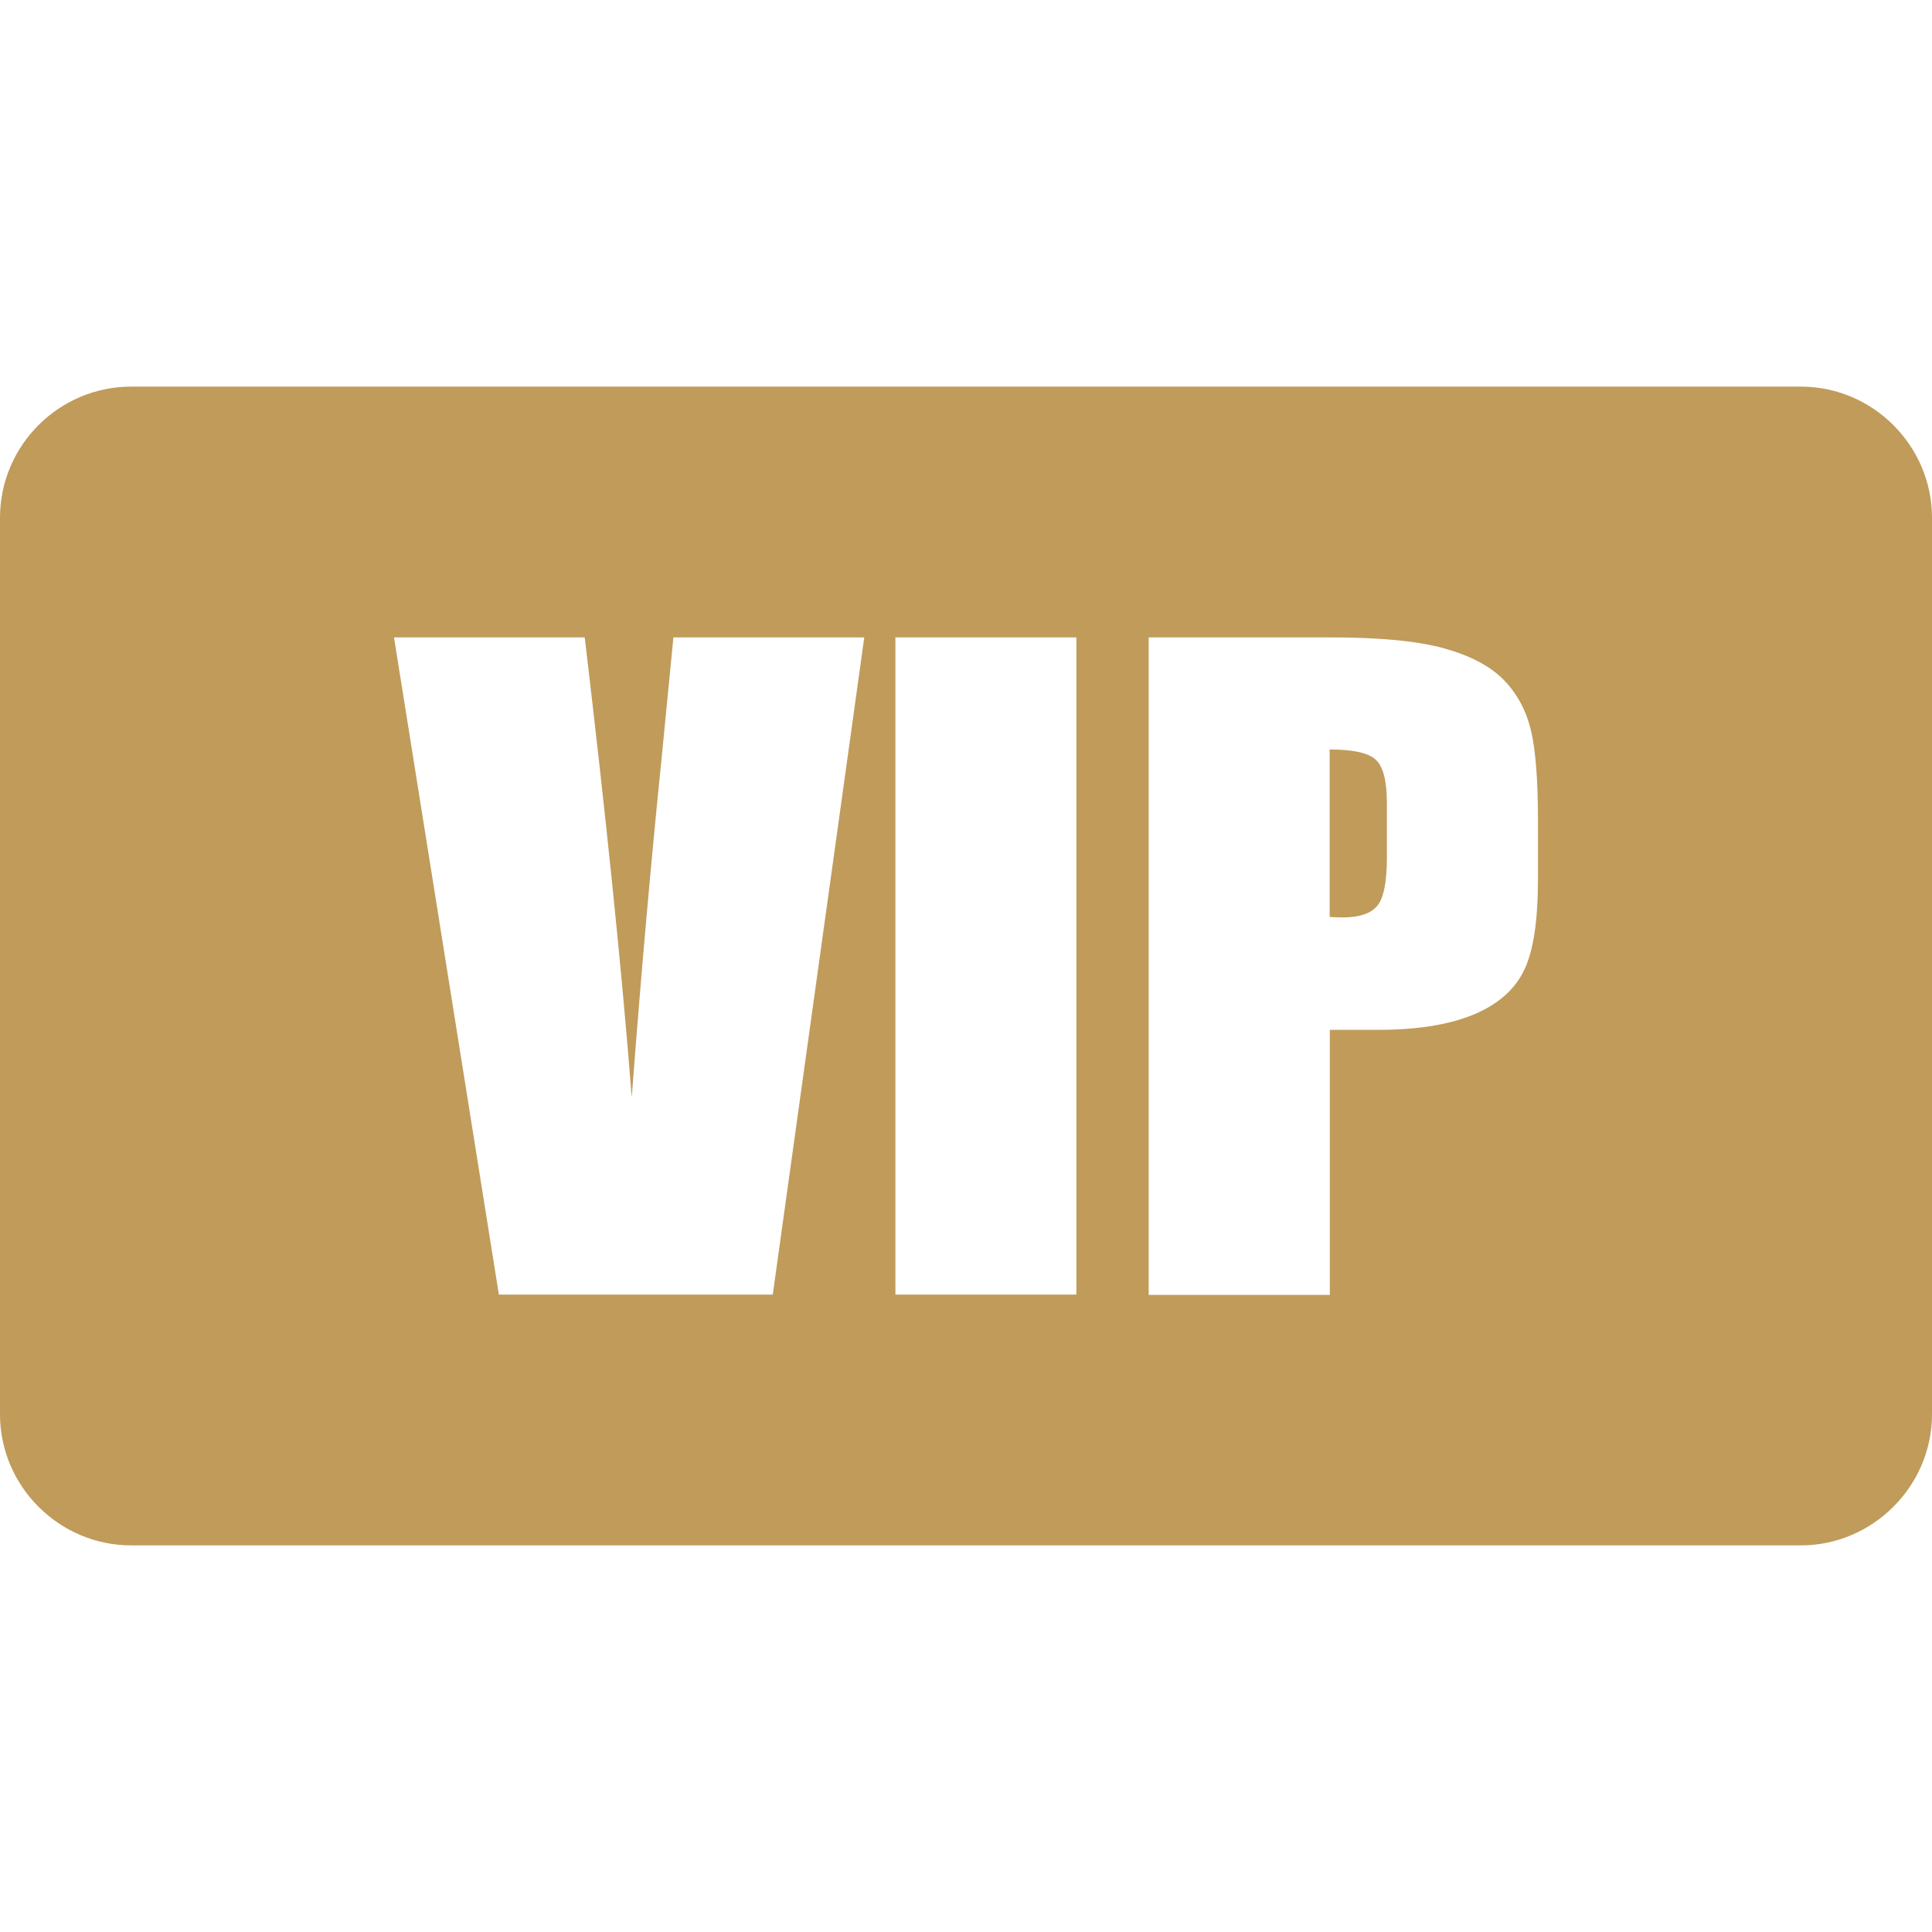
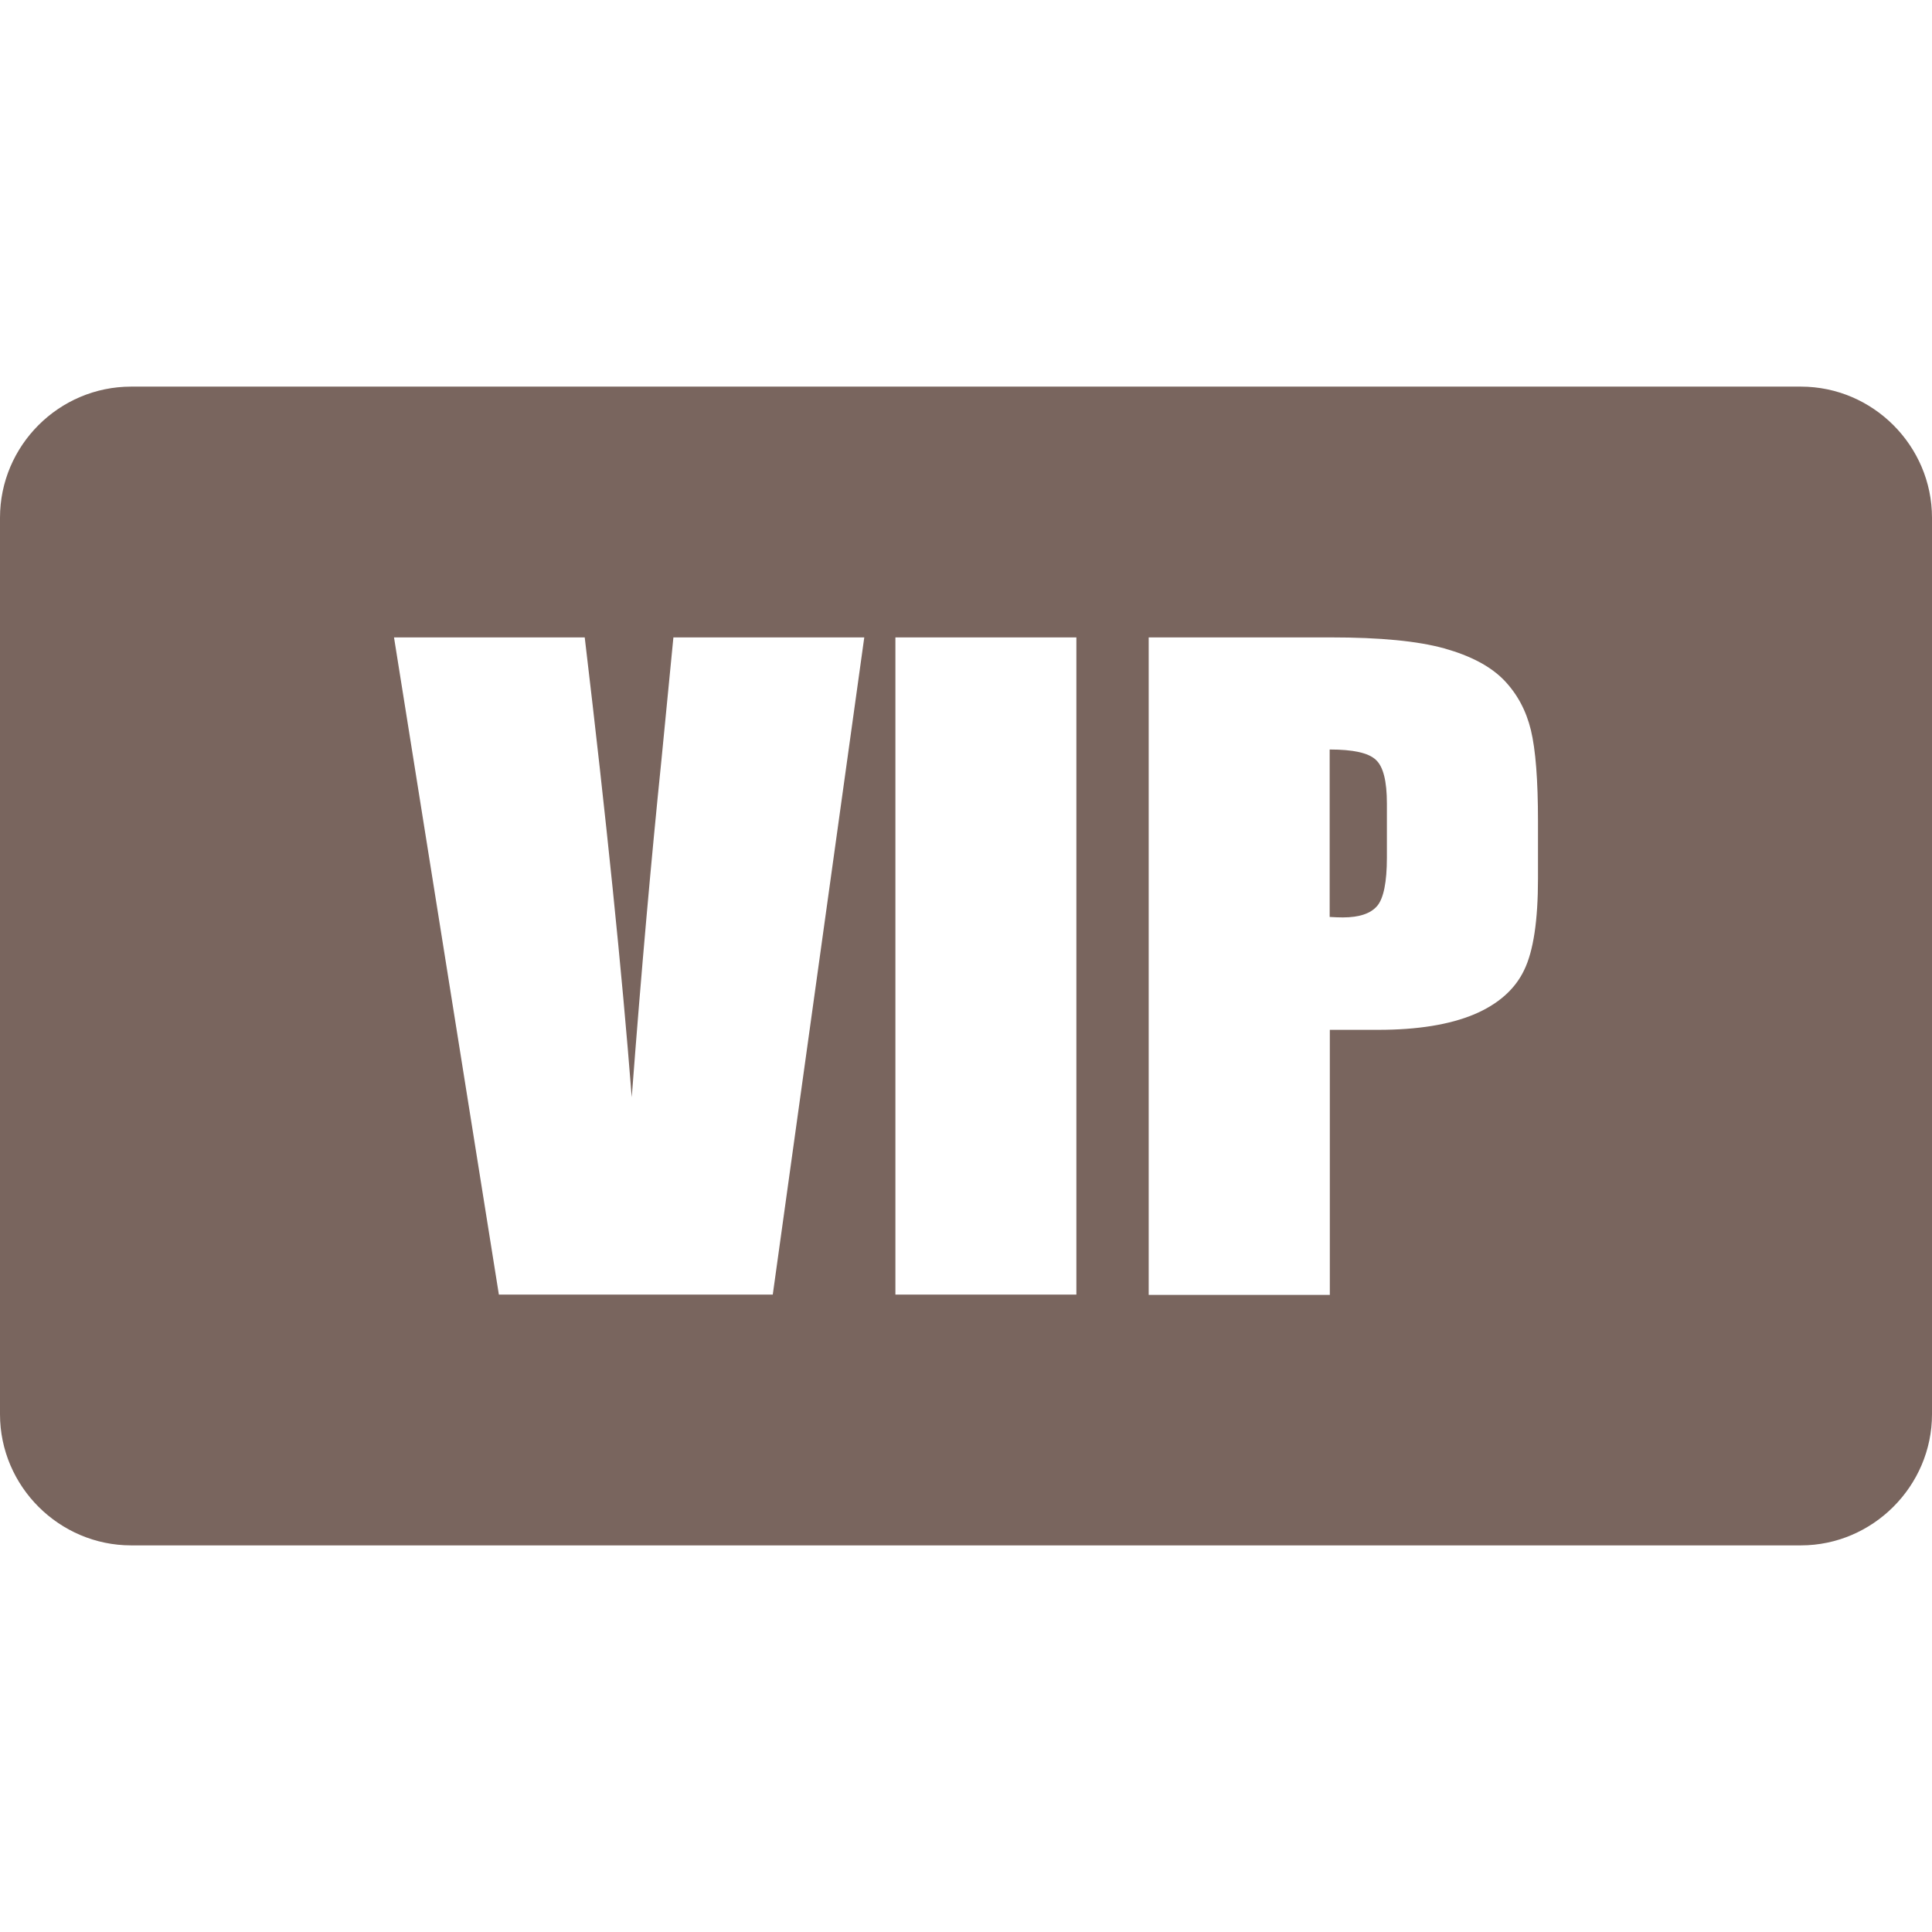
- <svg xmlns="http://www.w3.org/2000/svg" version="1.1" id="Layer_1" x="0px" y="0px" viewBox="0 0 122.88 73.7" style="enable-background:new 0 0 122.88 73.7" xml:space="preserve" width="50px" height="50px" fill="#C09B5A">
+ <svg xmlns="http://www.w3.org/2000/svg" version="1.1" id="Layer_1" x="0px" y="0px" viewBox="0 0 122.88 73.7" style="enable-background:new 0 0 122.88 73.7" xml:space="preserve" width="50px" height="50px" fill="#79655E">
  <style type="text/css">
        .st0 {
            fill-rule: evenodd;
            clip-rule: evenodd;
        }
    </style>
  <g>
    <path class="st0" d="M8.34,0h106.2c4.59,0,8.34,3.77,8.34,8.34v57.02c0,4.57-3.77,8.34-8.34,8.34H8.34C3.77,73.7,0,69.95,0,65.36 V8.34C0,3.75,3.75,0,8.34,0L8.34,0z M54.97,15.95l-5.82,41.8H31.73l-6.67-41.8h12.13c1.37,11.53,2.37,21.28,2.99,29.25 c0.61-8.06,1.25-15.21,1.89-21.46l0.76-7.79H54.97L54.97,15.95z M68.46,15.95v41.8H56.95v-41.8H68.46L68.46,15.95z M73.06,15.95 h11.58c3.13,0,5.53,0.23,7.22,0.7c1.68,0.47,2.94,1.14,3.79,2.01c0.85,0.88,1.42,1.95,1.72,3.19c0.3,1.25,0.45,3.18,0.45,5.8v3.64 c0,2.66-0.29,4.61-0.88,5.82c-0.58,1.22-1.65,2.17-3.19,2.82c-1.56,0.65-3.59,0.98-6.09,0.98h-3.08v16.86H73.06V15.95L73.06,15.95z M84.57,23.08v10.65c0.33,0.02,0.61,0.03,0.84,0.03c1.05,0,1.78-0.25,2.19-0.74c0.4-0.48,0.61-1.51,0.61-3.06v-3.44 c0-1.43-0.23-2.36-0.71-2.79C87.03,23.29,86.05,23.08,84.57,23.08L84.57,23.08z" />
  </g>
</svg>
